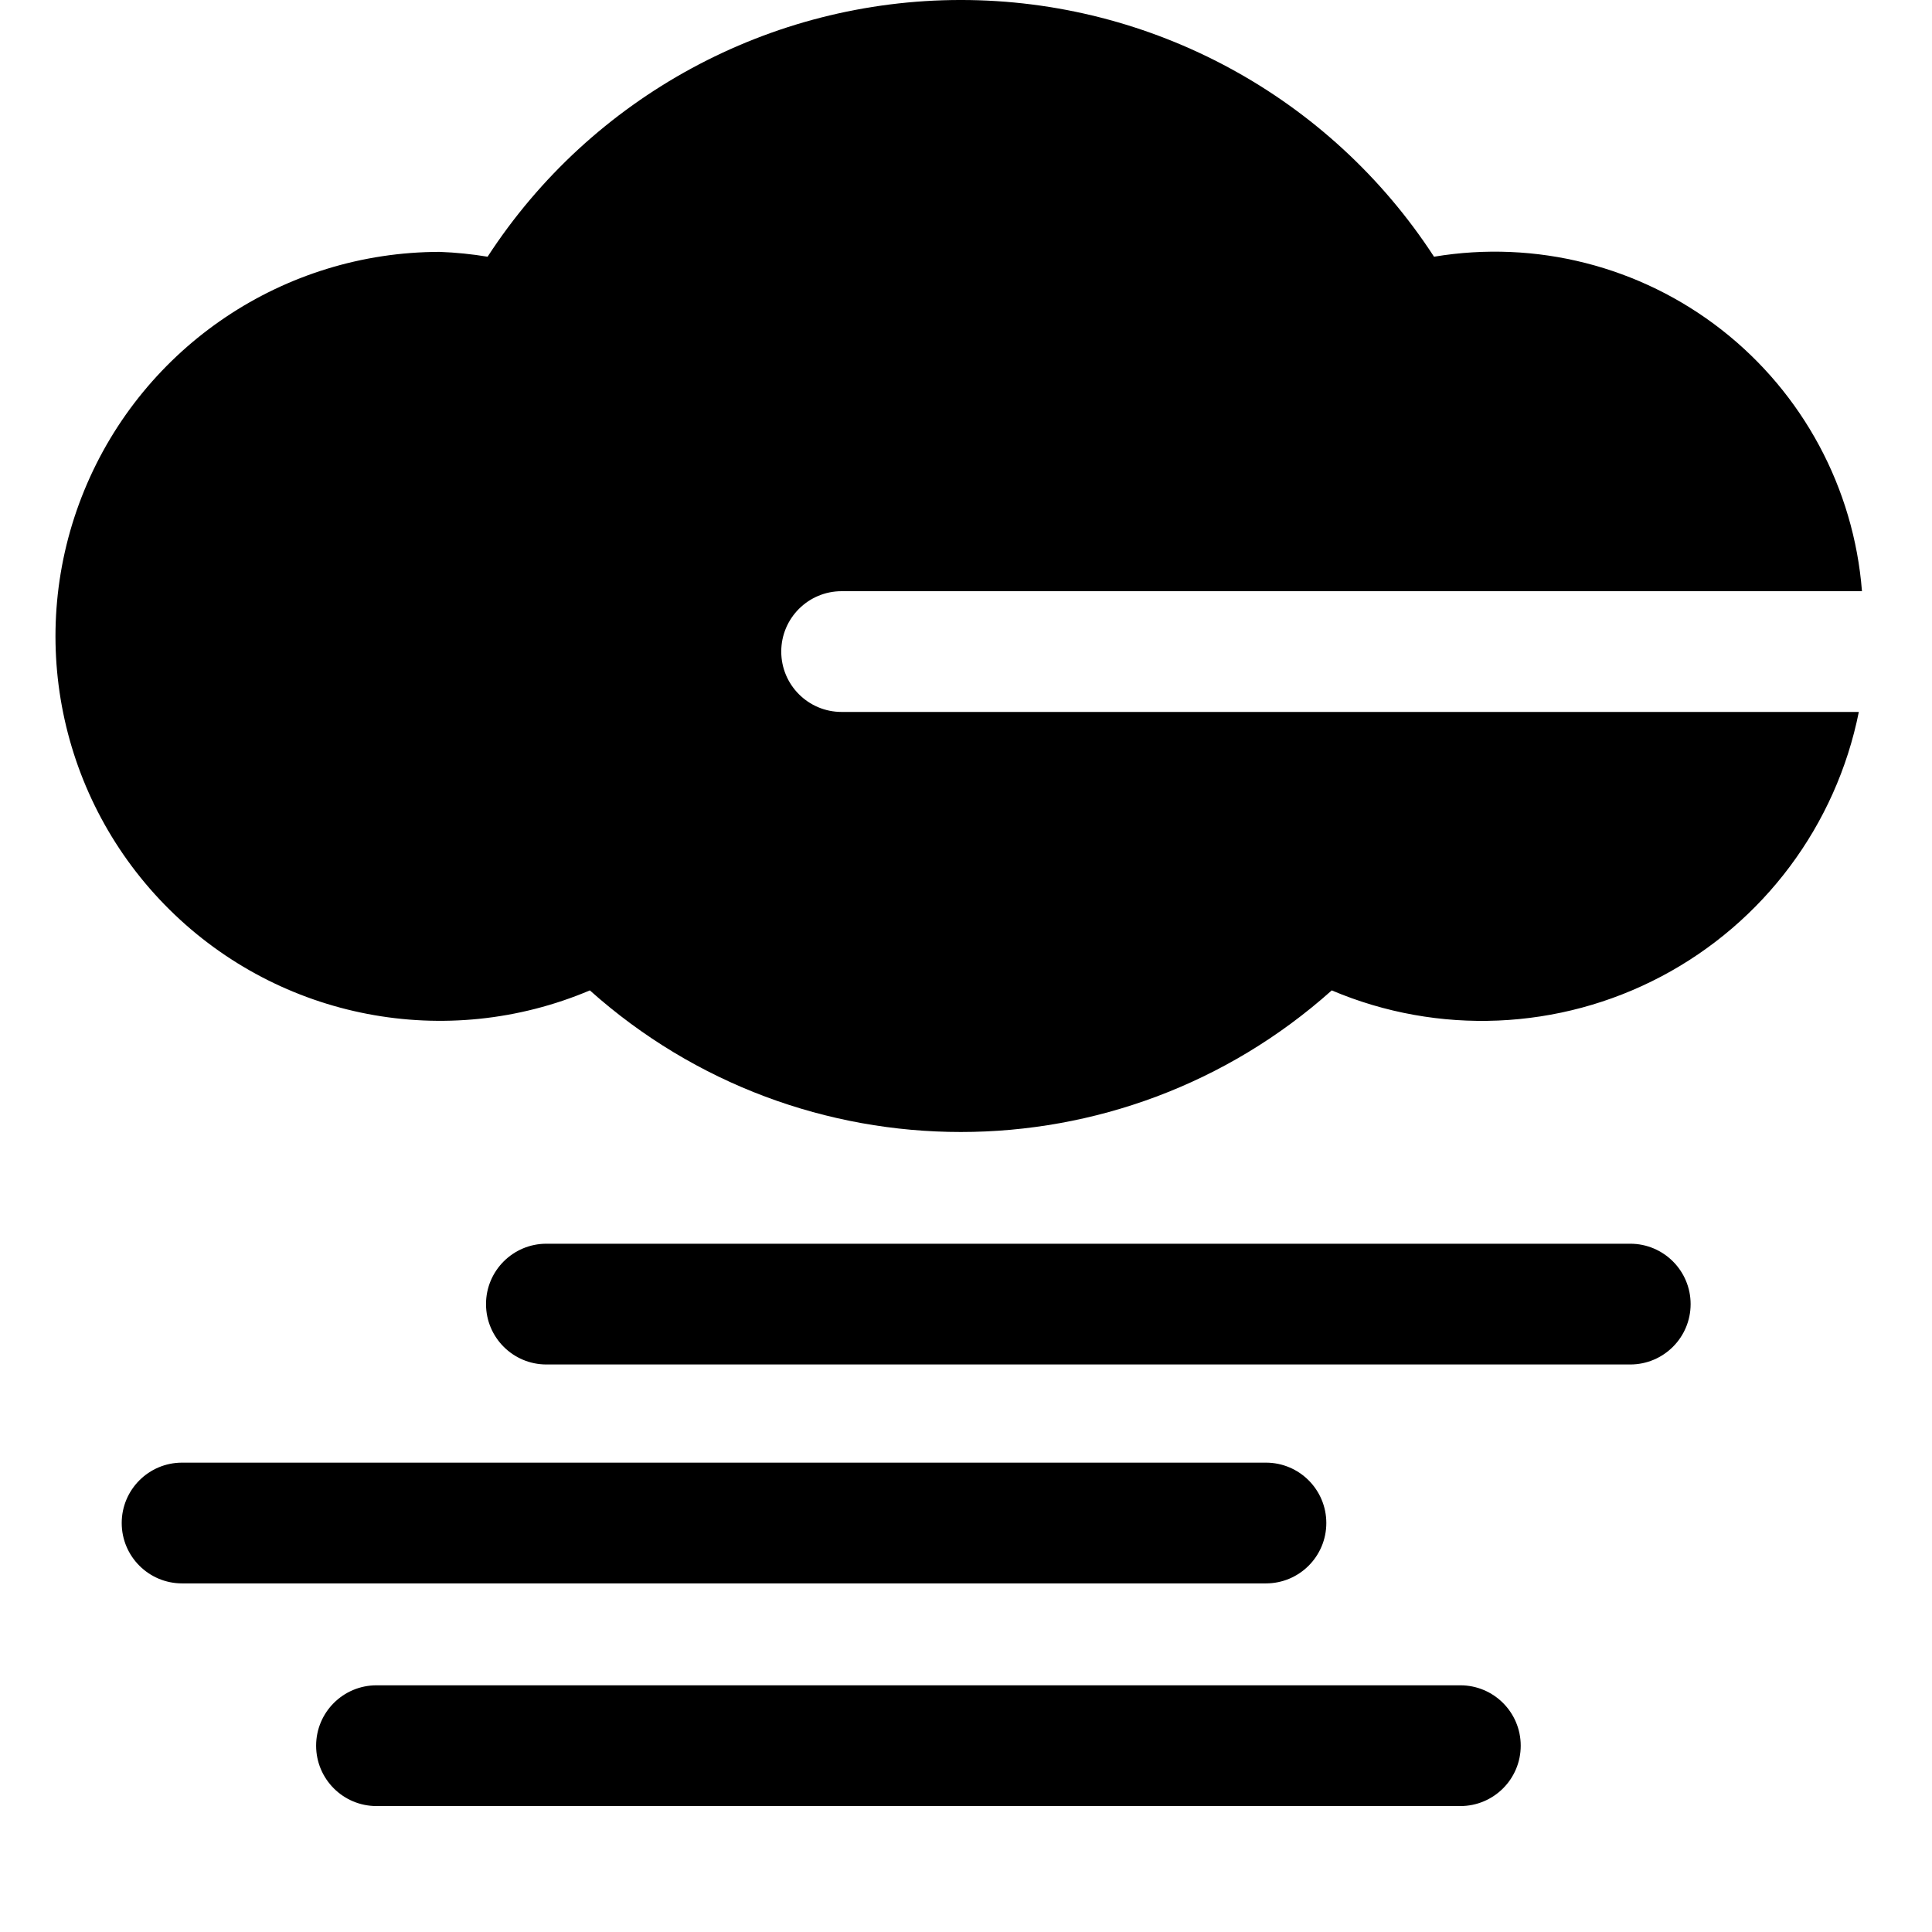
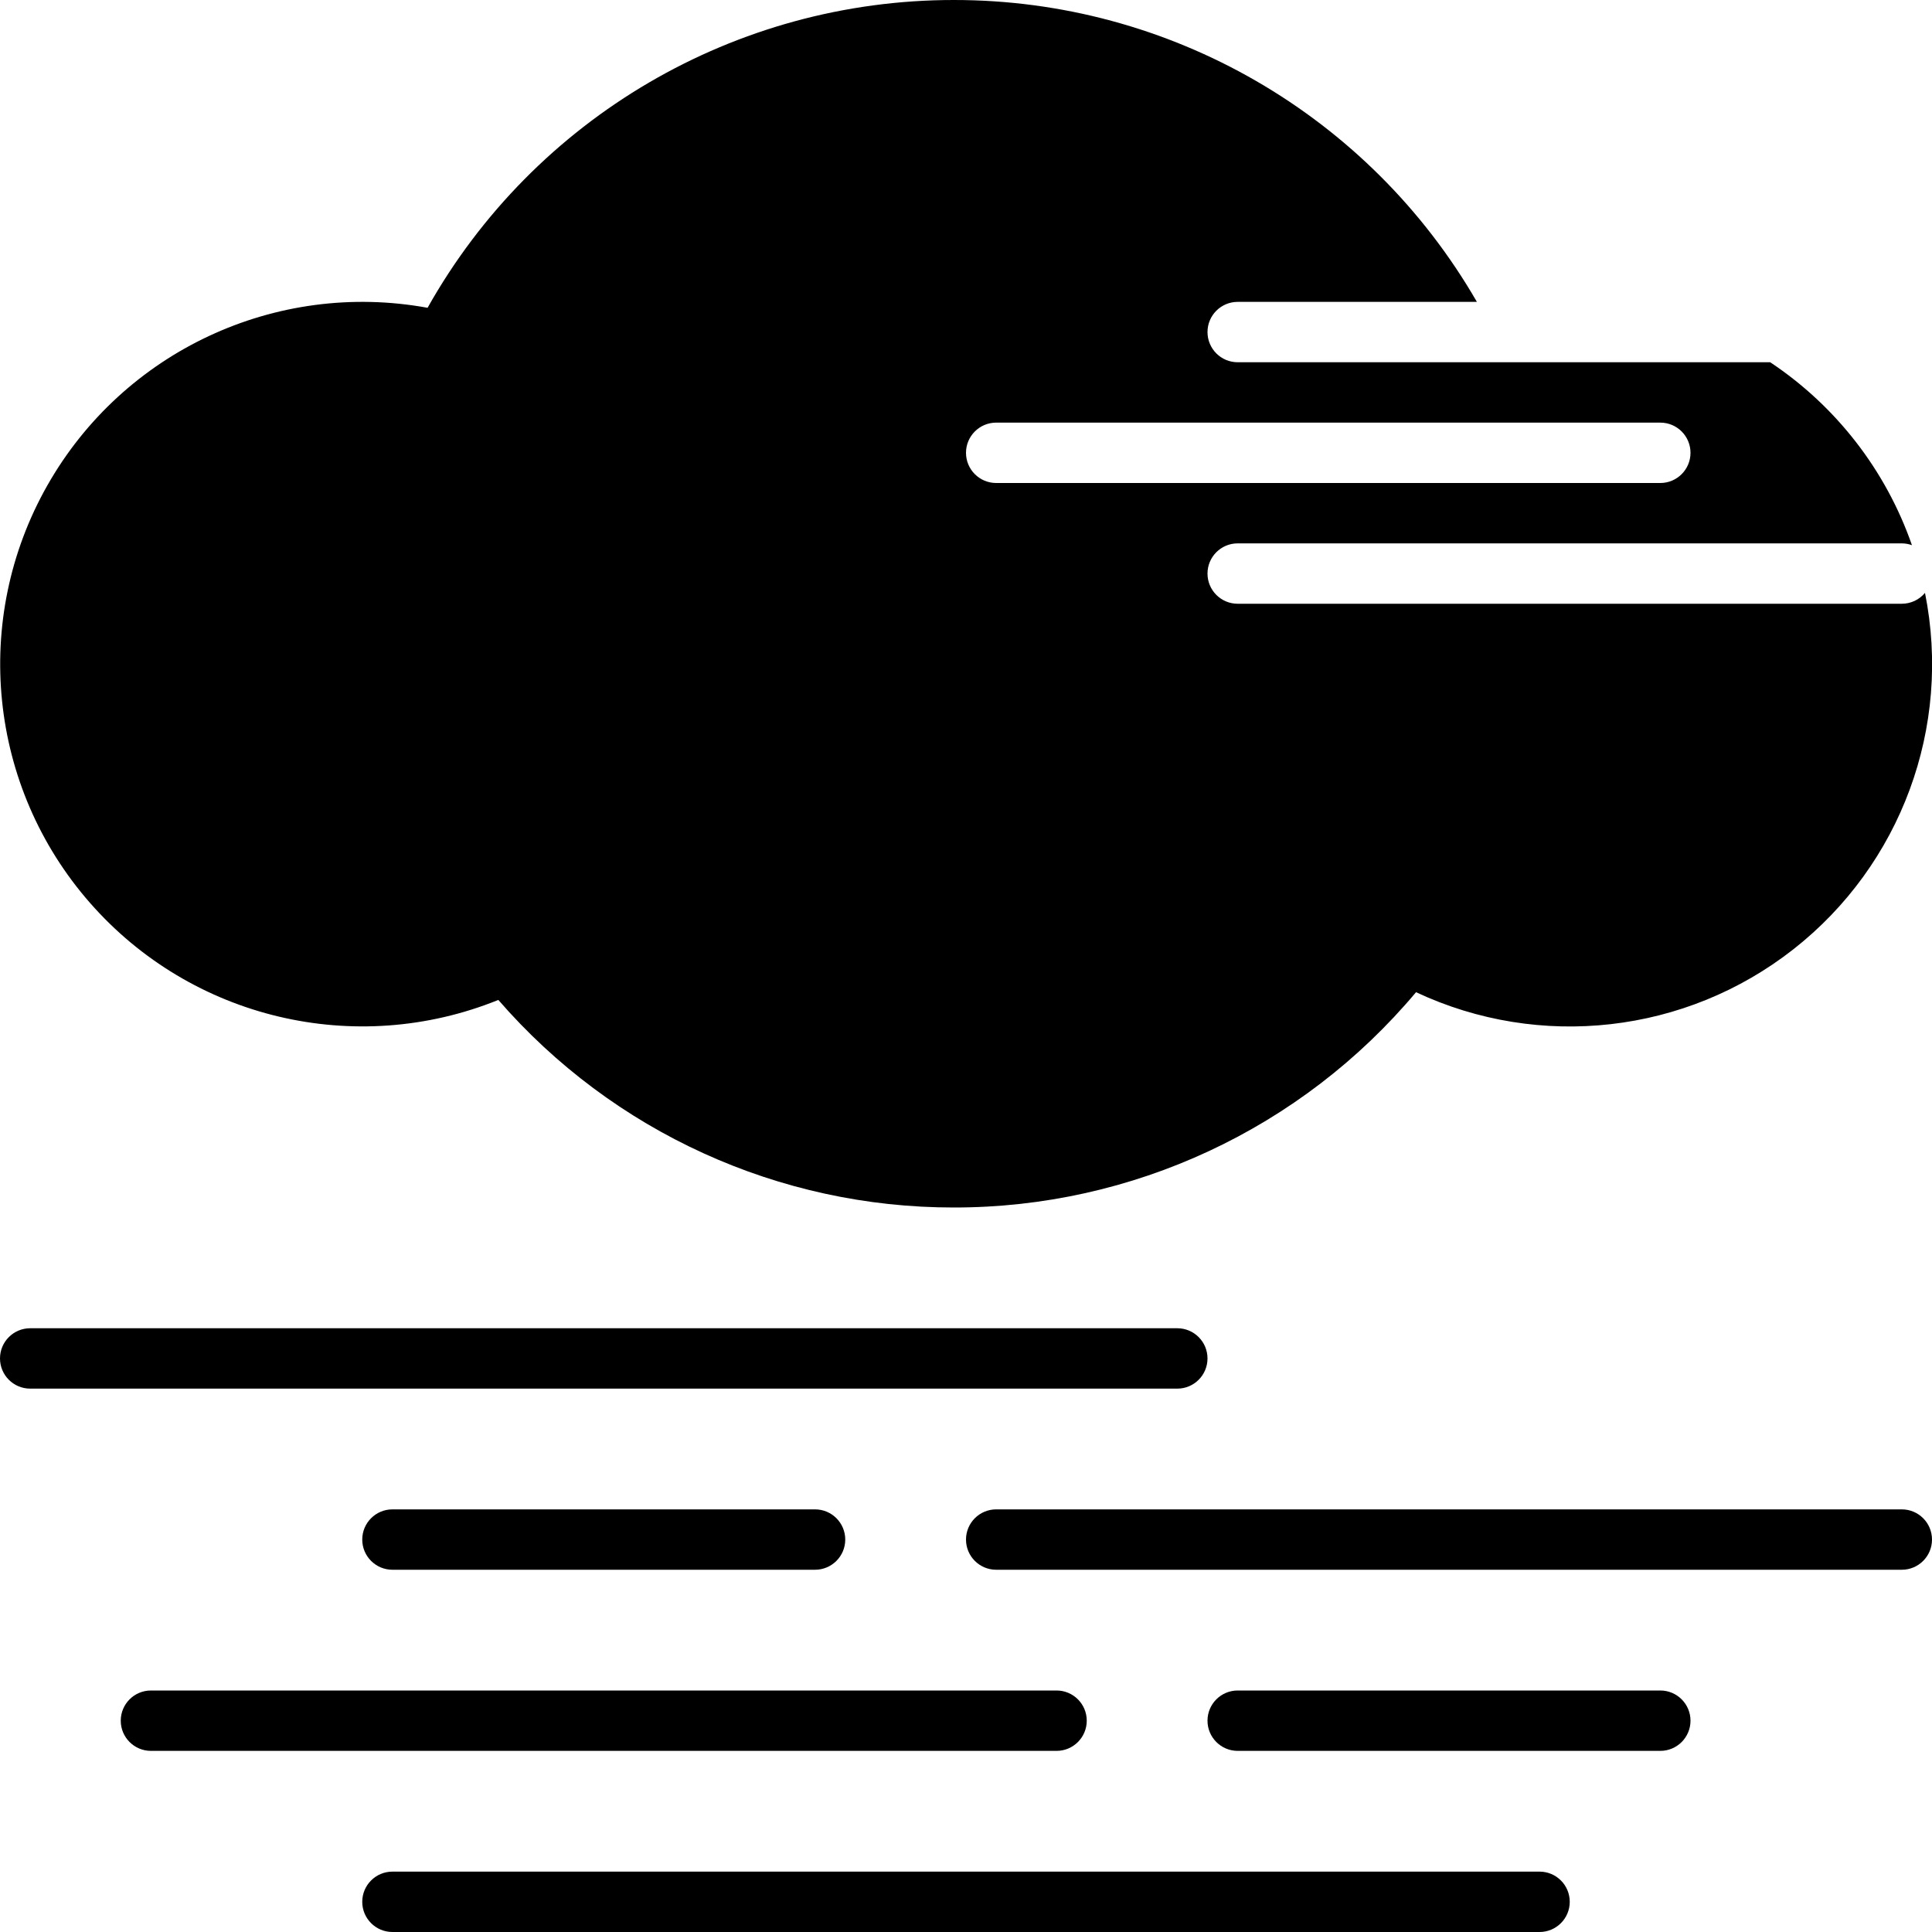
<svg xmlns="http://www.w3.org/2000/svg" width="16" height="16" fill="currentColor" class="qi-510-fill" viewBox="0 0 16 16">
-   <path d="M6.47 5.396a.5.5 0 0 1 .5-.5h8.45a3.05 3.05 0 0 0-3.544-2.77 4.675 4.675 0 0 0-7.838 0 3.149 3.149 0 0 0-.396-.04 3.184 3.184 0 1 0 1.243 6.116 4.61 4.61 0 0 0 6.144 0 3.184 3.184 0 0 0 4.365-2.306H6.97a.5.5 0 0 1-.5-.5zm7.031 4.904H4.525a.5.5 0 0 0 0 1h8.976a.5.5 0 0 0 0-1zm-2.517 2.313a.5.5 0 0 0-.5-.5H1.508a.5.5 0 1 0 0 1h8.976a.5.5 0 0 0 .5-.5zm1.11 1.344H3.118a.5.5 0 0 0 0 1h8.976a.5.5 0 0 0 0-1z" />
+   <path d="M.25 11a.25.25 0 1 0 0 .5h9.5a.25.25 0 1 0 0-.5H.25Zm3 1.5a.25.25 0 1 0 0 .5h3.5a.25.25 0 1 0 0-.5h-3.5ZM10 14.25a.25.25 0 0 1 .25-.25h3.5a.25.25 0 1 1 0 .5h-3.5a.25.25 0 0 1-.25-.25ZM8.25 12.5a.25.25 0 1 0 0 .5h7.5a.25.25 0 1 0 0-.5h-7.5ZM1 14.25a.25.25 0 0 1 .25-.25h7.5a.25.25 0 1 1 0 .5h-7.5a.25.25 0 0 1-.25-.25Zm2.25 1.25a.25.25 0 1 0 0 .5h9.5a.25.25 0 1 0 0-.5h-9.5ZM7.9 10a4.99 4.99 0 0 0 3.827-1.783 3 3 0 0 0 4.215-3.307.25.25 0 0 1-.192.09h-5.5a.25.25 0 1 1 0-.5h5.5a.25.25 0 0 1 .084.015A3.008 3.008 0 0 0 14.66 3h-4.41a.25.25 0 1 1 0-.5h1.981A4.998 4.998 0 0 0 7.9 0a4.998 4.998 0 0 0-4.359 2.549 3 3 0 1 0 .586 5.732A4.988 4.988 0 0 0 7.9 10ZM8 3.75a.25.25 0 0 1 .25-.25h5.5a.25.25 0 1 1 0 .5h-5.5A.25.25 0 0 1 8 3.75Z" />
</svg>
